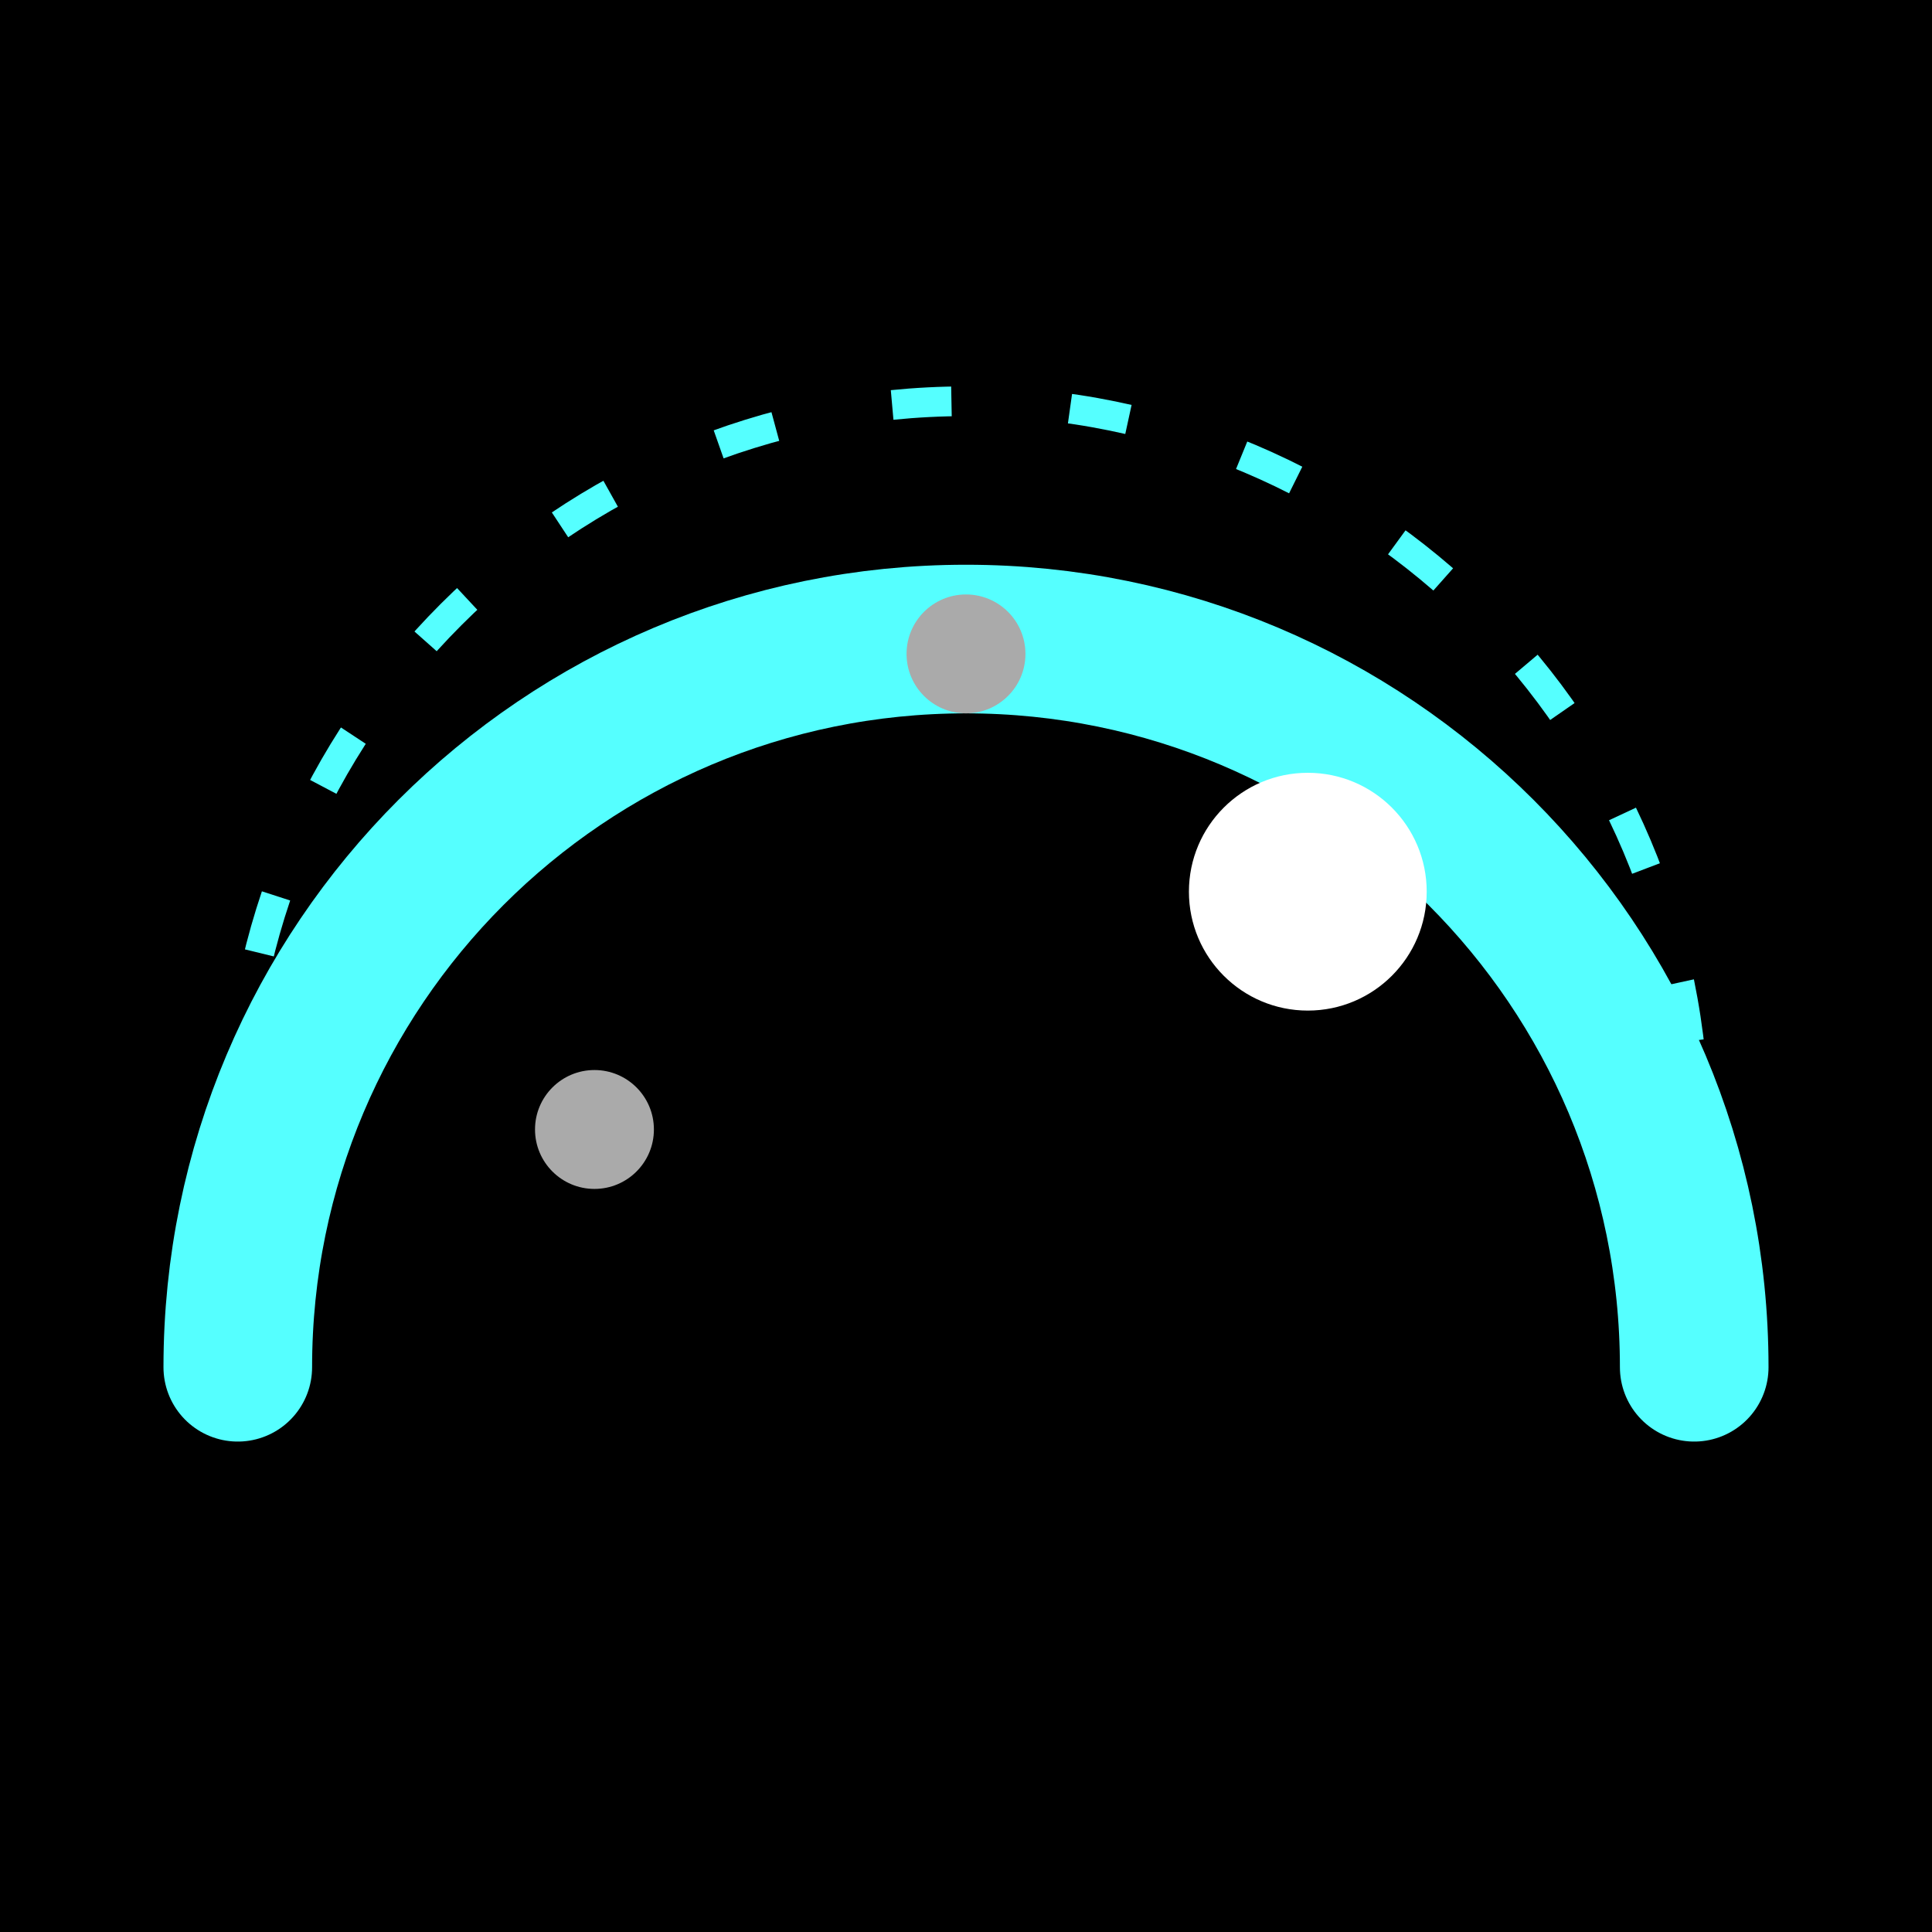
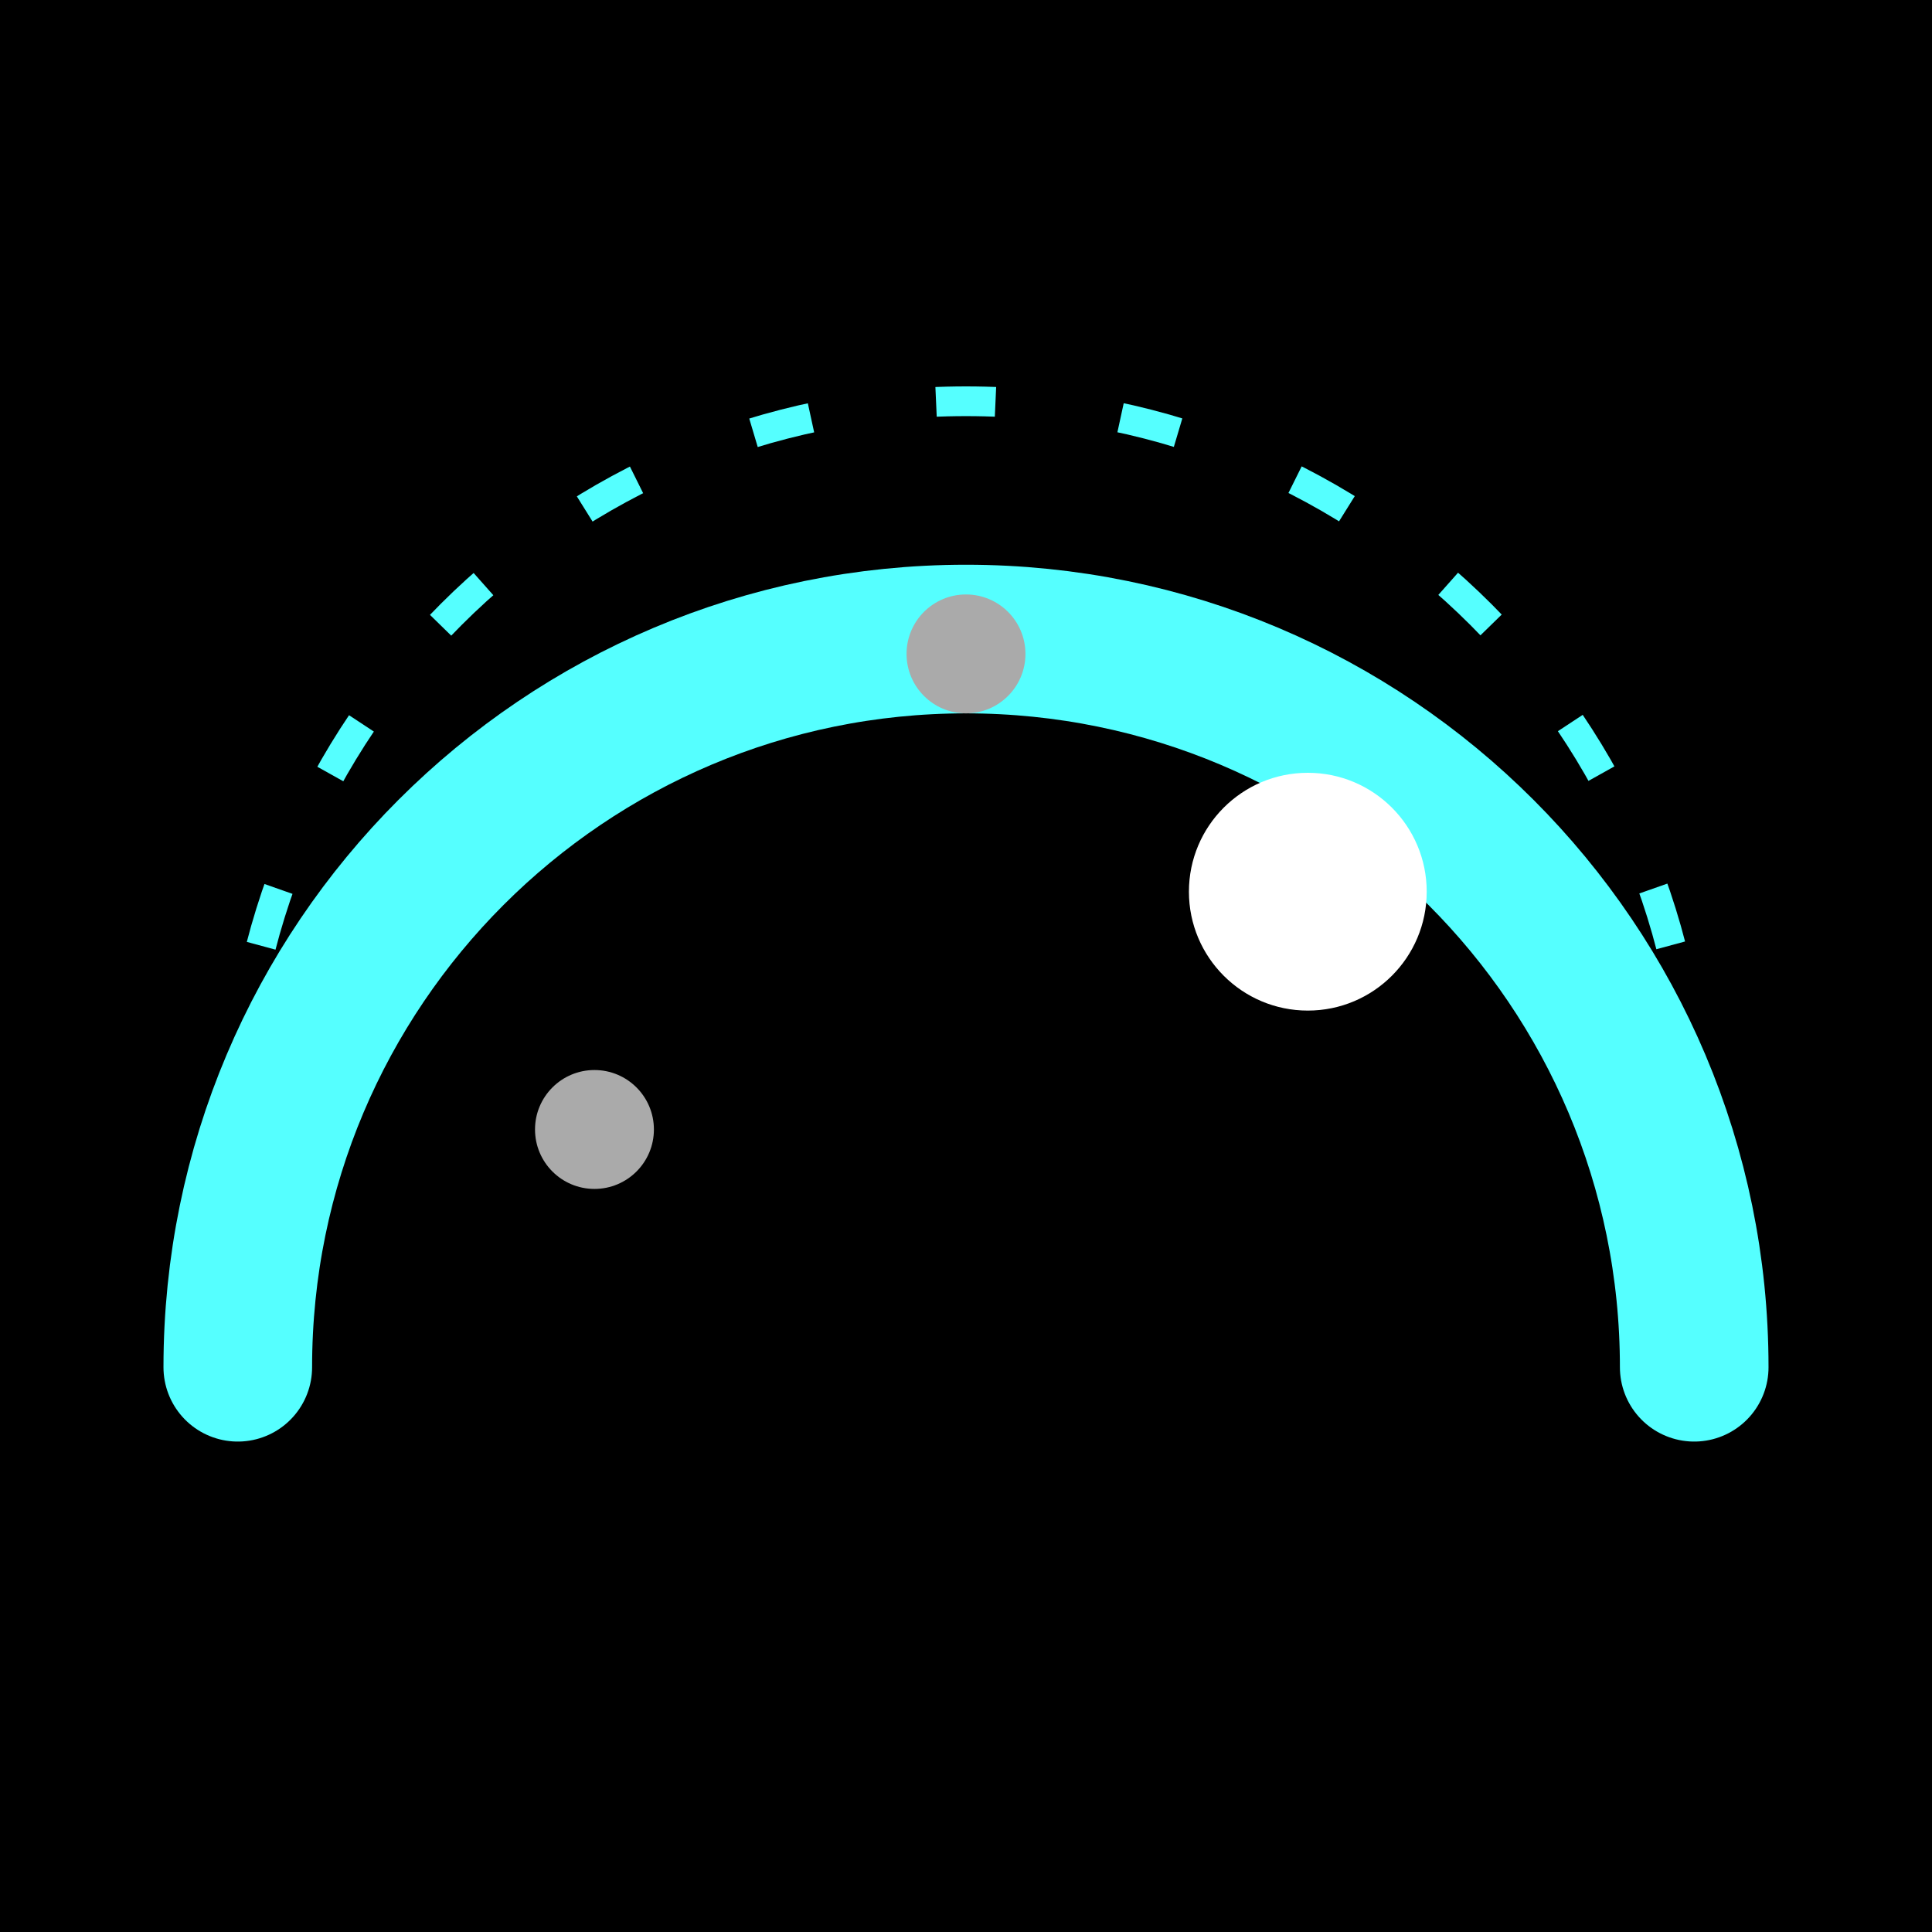
<svg xmlns="http://www.w3.org/2000/svg" width="65" height="65" viewBox="0 0 65 65" fill="none">
  <rect width="65" height="65" fill="#000000" />
  <path d="M8 46A24.5 24.5 0 0 1 57 46" stroke="#55FFFF" stroke-width="5" stroke-linecap="round" />
-   <path d="M8 46A24.5 24.5 0 0 1 57 46" stroke="#55FFFF" stroke-width="1" stroke-dasharray="2 4" transform="translate(0 -8)" />
+   <path d="M8 46A24.5 24.5 0 0 1 57 46" stroke="#55FFFF" stroke-width="1" stroke-dasharray="2 4.247" transform="translate(0 -8)" />
  <circle cx="44" cy="30" r="4" fill="#FFFFFF" />
  <circle cx="20" cy="38" r="2" fill="#AAAAAA" />
  <circle cx="32.5" cy="22" r="2" fill="#AAAAAA" />
</svg>
